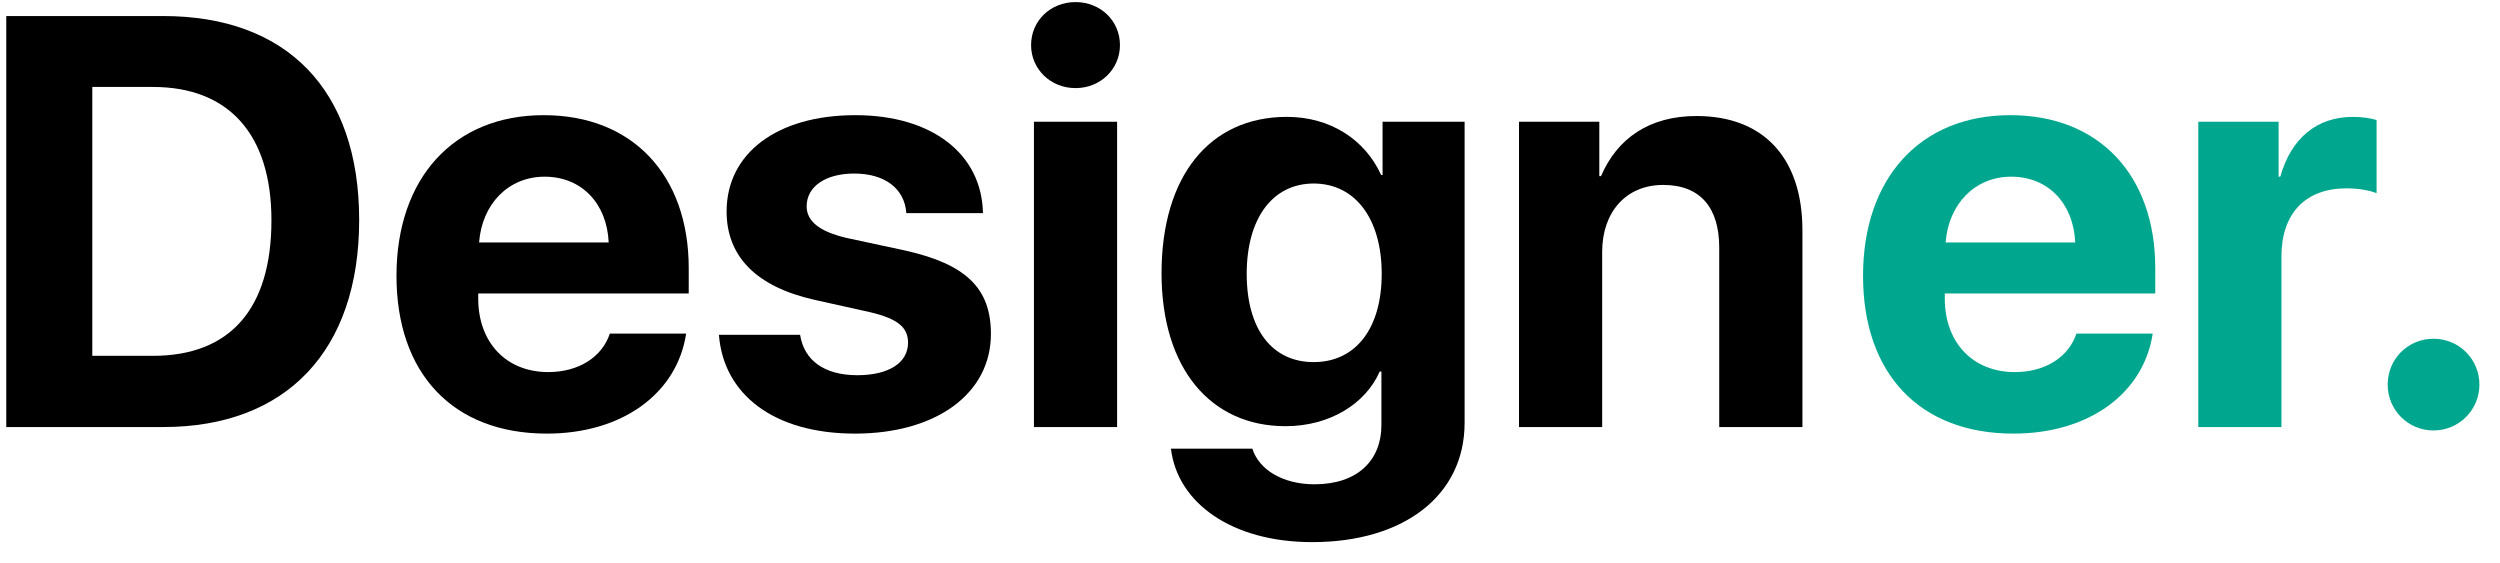
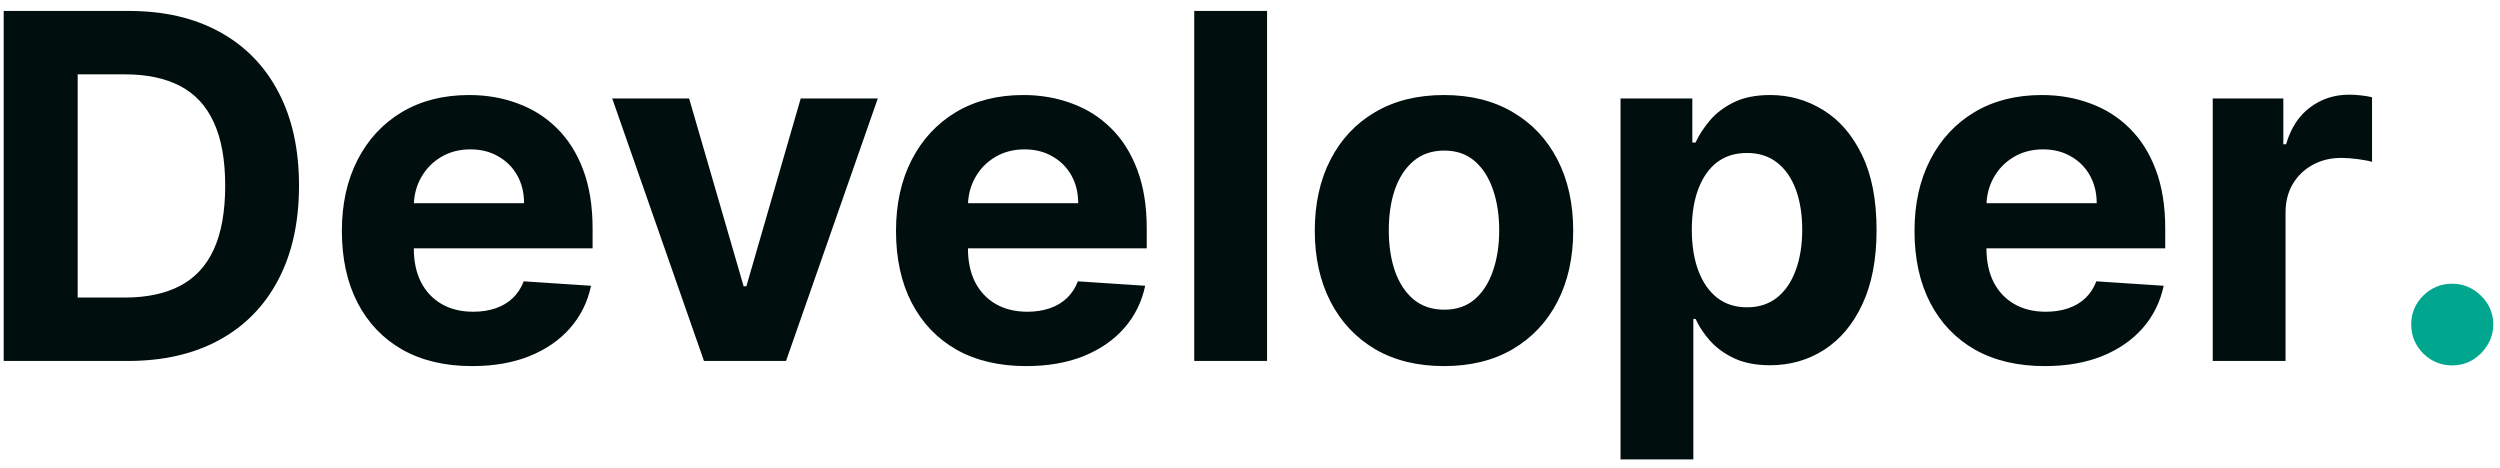
- <svg xmlns="http://www.w3.org/2000/svg" width="120" height="27" viewBox="0 0 120 27" fill="none">
-   <path d="M0.301 0.77V20.498H7.834C13.754 20.498 17.24 16.821 17.24 10.559C17.24 4.297 13.754 0.77 7.834 0.77H0.301ZM4.43 4.174H7.342C10.979 4.174 13.029 6.444 13.029 10.572C13.029 14.838 11.033 17.08 7.342 17.08H4.43V4.174Z" fill="black" />
-   <path d="M26.141 8.481C27.918 8.481 29.135 9.766 29.217 11.639H22.996C23.133 9.807 24.391 8.481 26.141 8.481ZM29.271 16.014C28.902 17.135 27.781 17.86 26.318 17.86C24.281 17.86 22.955 16.424 22.955 14.332V14.086H33.059V12.869C33.059 8.412 30.365 5.528 26.099 5.528C21.766 5.528 19.031 8.563 19.031 13.239C19.031 17.928 21.738 20.813 26.25 20.813C29.873 20.813 32.498 18.885 32.935 16.014H29.271Z" fill="black" />
-   <path d="M34.877 10.149C34.877 12.309 36.299 13.758 39.074 14.387L41.781 14.989C43.094 15.303 43.586 15.713 43.586 16.451C43.586 17.408 42.67 18.01 41.152 18.01C39.566 18.01 38.596 17.299 38.404 16.069H34.508C34.727 18.926 37.133 20.813 41.043 20.813C44.912 20.813 47.564 18.912 47.564 16.028C47.564 13.84 46.375 12.678 43.435 12.022L40.633 11.42C39.348 11.119 38.719 10.627 38.719 9.903C38.719 8.959 39.621 8.33 41.002 8.33C42.478 8.33 43.422 9.055 43.504 10.231H47.182C47.127 7.387 44.734 5.528 41.057 5.528C37.297 5.528 34.877 7.36 34.877 10.149Z" fill="black" />
-   <path d="M49.629 20.498H53.621V5.842H49.629V20.498ZM51.625 4.229C52.828 4.229 53.758 3.313 53.758 2.164C53.758 1.002 52.828 0.1 51.625 0.1C50.422 0.1 49.492 1.002 49.492 2.164C49.492 3.313 50.422 4.229 51.625 4.229Z" fill="black" />
-   <path d="M63.055 17.381C61.072 17.381 59.842 15.822 59.842 13.143C59.842 10.477 61.086 8.809 63.055 8.809C65.051 8.809 66.322 10.504 66.322 13.143C66.322 15.795 65.051 17.381 63.055 17.381ZM62.986 26.022C67.375 26.022 70.301 23.793 70.301 20.293V5.842H66.363V8.399H66.295C65.529 6.717 63.875 5.61 61.77 5.61C58.051 5.61 55.754 8.467 55.754 13.116C55.754 17.696 58.119 20.457 61.701 20.457C63.82 20.457 65.543 19.391 66.227 17.832H66.308V20.403C66.308 22.098 65.16 23.246 63.096 23.246C61.578 23.246 60.43 22.549 60.115 21.537H56.205C56.52 24.149 59.131 26.022 62.986 26.022Z" fill="black" />
-   <path d="M72.912 20.498H76.904V12.09C76.904 10.19 78.039 8.877 79.83 8.877C81.621 8.877 82.523 9.971 82.523 11.885V20.498H86.516V11.051C86.516 7.619 84.683 5.569 81.43 5.569C79.174 5.569 77.629 6.635 76.85 8.453H76.767V5.842H72.912V20.498Z" fill="black" />
-   <path d="M96.535 8.481C98.312 8.481 99.529 9.766 99.611 11.639H93.391C93.527 9.807 94.785 8.481 96.535 8.481ZM99.666 16.014C99.297 17.135 98.176 17.86 96.713 17.86C94.676 17.86 93.35 16.424 93.35 14.332V14.086H103.453V12.869C103.453 8.412 100.76 5.528 96.494 5.528C92.16 5.528 89.426 8.563 89.426 13.239C89.426 17.928 92.133 20.813 96.644 20.813C100.268 20.813 102.893 18.885 103.33 16.014H99.666Z" fill="#00A78E" />
-   <path d="M105.518 20.498H109.51V12.309C109.51 10.244 110.658 9.041 112.627 9.041C113.201 9.041 113.748 9.137 114.076 9.274V5.76C113.803 5.678 113.406 5.61 112.941 5.61C111.219 5.61 109.975 6.621 109.455 8.481H109.373V5.842H105.518V20.498Z" fill="#00A78E" />
-   <path d="M116.81 20.662C118.027 20.662 119.012 19.678 119.012 18.461C119.012 17.231 118.027 16.26 116.81 16.26C115.58 16.26 114.609 17.231 114.609 18.461C114.609 19.678 115.58 20.662 116.81 20.662Z" fill="#00A78E" />
+ <svg xmlns="http://www.w3.org/2000/svg" width="187" height="35" viewBox="0 0 187 35" fill="none">
+   <path d="M9.557 27H0.276V0.818H9.634C12.267 0.818 14.534 1.342 16.435 2.391C18.335 3.43 19.797 4.926 20.82 6.878C21.851 8.83 22.366 11.165 22.366 13.883C22.366 16.611 21.851 18.954 20.82 20.915C19.797 22.875 18.327 24.379 16.409 25.428C14.5 26.476 12.216 27 9.557 27ZM5.811 22.257H9.327C10.963 22.257 12.339 21.967 13.456 21.388C14.581 20.8 15.425 19.892 15.987 18.665C16.558 17.429 16.844 15.835 16.844 13.883C16.844 11.949 16.558 10.368 15.987 9.141C15.425 7.913 14.585 7.01 13.469 6.43C12.352 5.851 10.976 5.561 9.339 5.561H5.811V22.257ZM35.314 27.384C33.294 27.384 31.555 26.974 30.098 26.156C28.649 25.329 27.532 24.162 26.748 22.653C25.964 21.136 25.572 19.342 25.572 17.271C25.572 15.251 25.964 13.479 26.748 11.953C27.532 10.428 28.636 9.239 30.059 8.386C31.491 7.534 33.17 7.108 35.096 7.108C36.392 7.108 37.598 7.317 38.714 7.734C39.839 8.143 40.819 8.761 41.654 9.588C42.498 10.415 43.154 11.454 43.623 12.707C44.092 13.952 44.326 15.409 44.326 17.079V18.575H27.745V15.2H39.2C39.2 14.416 39.029 13.722 38.689 13.117C38.348 12.511 37.875 12.038 37.27 11.697C36.673 11.348 35.978 11.173 35.186 11.173C34.359 11.173 33.626 11.365 32.987 11.749C32.356 12.124 31.862 12.631 31.504 13.27C31.146 13.901 30.963 14.604 30.954 15.379V18.588C30.954 19.56 31.133 20.399 31.491 21.107C31.858 21.814 32.373 22.359 33.038 22.743C33.703 23.126 34.491 23.318 35.403 23.318C36.008 23.318 36.562 23.233 37.065 23.062C37.568 22.892 37.998 22.636 38.356 22.296C38.714 21.954 38.987 21.537 39.174 21.043L44.211 21.375C43.956 22.585 43.431 23.642 42.639 24.546C41.855 25.44 40.841 26.139 39.596 26.642C38.36 27.136 36.933 27.384 35.314 27.384ZM65.66 7.364L58.795 27H52.658L45.793 7.364H51.546L55.624 21.413H55.829L59.894 7.364H65.66ZM76.763 27.384C74.743 27.384 73.004 26.974 71.547 26.156C70.098 25.329 68.981 24.162 68.197 22.653C67.413 21.136 67.021 19.342 67.021 17.271C67.021 15.251 67.413 13.479 68.197 11.953C68.981 10.428 70.085 9.239 71.508 8.386C72.94 7.534 74.619 7.108 76.546 7.108C77.841 7.108 79.047 7.317 80.163 7.734C81.288 8.143 82.269 8.761 83.104 9.588C83.947 10.415 84.604 11.454 85.072 12.707C85.541 13.952 85.776 15.409 85.776 17.079V18.575H69.195V15.2H80.649C80.649 14.416 80.479 13.722 80.138 13.117C79.797 12.511 79.324 12.038 78.719 11.697C78.122 11.348 77.428 11.173 76.635 11.173C75.808 11.173 75.075 11.365 74.436 11.749C73.805 12.124 73.311 12.631 72.953 13.27C72.595 13.901 72.412 14.604 72.403 15.379V18.588C72.403 19.56 72.582 20.399 72.94 21.107C73.307 21.814 73.822 22.359 74.487 22.743C75.152 23.126 75.94 23.318 76.852 23.318C77.457 23.318 78.011 23.233 78.514 23.062C79.017 22.892 79.447 22.636 79.805 22.296C80.163 21.954 80.436 21.537 80.624 21.043L85.66 21.375C85.405 22.585 84.881 23.642 84.088 24.546C83.304 25.44 82.29 26.139 81.046 26.642C79.81 27.136 78.382 27.384 76.763 27.384ZM94.776 0.818V27H89.329V0.818H94.776ZM108.01 27.384C106.025 27.384 104.307 26.962 102.858 26.118C101.418 25.266 100.306 24.081 99.522 22.564C98.738 21.038 98.346 19.27 98.346 17.259C98.346 15.23 98.738 13.457 99.522 11.94C100.306 10.415 101.418 9.23 102.858 8.386C104.307 7.534 106.025 7.108 108.01 7.108C109.996 7.108 111.709 7.534 113.15 8.386C114.598 9.23 115.715 10.415 116.499 11.94C117.283 13.457 117.675 15.23 117.675 17.259C117.675 19.27 117.283 21.038 116.499 22.564C115.715 24.081 114.598 25.266 113.15 26.118C111.709 26.962 109.996 27.384 108.01 27.384ZM108.036 23.165C108.939 23.165 109.694 22.909 110.299 22.398C110.904 21.878 111.36 21.171 111.667 20.276C111.982 19.381 112.14 18.362 112.14 17.22C112.14 16.078 111.982 15.06 111.667 14.165C111.36 13.27 110.904 12.562 110.299 12.043C109.694 11.523 108.939 11.263 108.036 11.263C107.124 11.263 106.357 11.523 105.735 12.043C105.121 12.562 104.657 13.27 104.341 14.165C104.034 15.06 103.881 16.078 103.881 17.22C103.881 18.362 104.034 19.381 104.341 20.276C104.657 21.171 105.121 21.878 105.735 22.398C106.357 22.909 107.124 23.165 108.036 23.165ZM121.216 34.364V7.364H126.586V10.662H126.828C127.067 10.133 127.412 9.597 127.864 9.051C128.324 8.497 128.921 8.037 129.654 7.67C130.395 7.295 131.316 7.108 132.415 7.108C133.847 7.108 135.168 7.483 136.378 8.233C137.588 8.974 138.556 10.095 139.28 11.595C140.005 13.087 140.367 14.957 140.367 17.207C140.367 19.398 140.013 21.247 139.306 22.756C138.607 24.256 137.652 25.393 136.442 26.169C135.24 26.936 133.894 27.32 132.402 27.32C131.346 27.32 130.446 27.145 129.705 26.796C128.972 26.446 128.371 26.007 127.902 25.479C127.434 24.942 127.076 24.401 126.828 23.855H126.662V34.364H121.216ZM126.547 17.182C126.547 18.349 126.709 19.368 127.033 20.237C127.357 21.107 127.826 21.784 128.439 22.27C129.053 22.747 129.799 22.986 130.676 22.986C131.563 22.986 132.313 22.743 132.926 22.257C133.54 21.763 134.005 21.081 134.32 20.212C134.644 19.334 134.806 18.324 134.806 17.182C134.806 16.048 134.648 15.051 134.333 14.19C134.017 13.329 133.553 12.656 132.939 12.171C132.326 11.685 131.571 11.442 130.676 11.442C129.79 11.442 129.04 11.676 128.426 12.145C127.821 12.614 127.357 13.278 127.033 14.139C126.709 15 126.547 16.014 126.547 17.182ZM152.946 27.384C150.926 27.384 149.188 26.974 147.73 26.156C146.282 25.329 145.165 24.162 144.381 22.653C143.597 21.136 143.205 19.342 143.205 17.271C143.205 15.251 143.597 13.479 144.381 11.953C145.165 10.428 146.269 9.239 147.692 8.386C149.124 7.534 150.803 7.108 152.729 7.108C154.025 7.108 155.23 7.317 156.347 7.734C157.472 8.143 158.452 8.761 159.287 9.588C160.131 10.415 160.787 11.454 161.256 12.707C161.725 13.952 161.959 15.409 161.959 17.079V18.575H145.378V15.2H156.833C156.833 14.416 156.662 13.722 156.321 13.117C155.98 12.511 155.507 12.038 154.902 11.697C154.306 11.348 153.611 11.173 152.819 11.173C151.992 11.173 151.259 11.365 150.62 11.749C149.989 12.124 149.495 12.631 149.137 13.27C148.779 13.901 148.596 14.604 148.587 15.379V18.588C148.587 19.56 148.766 20.399 149.124 21.107C149.49 21.814 150.006 22.359 150.671 22.743C151.336 23.126 152.124 23.318 153.036 23.318C153.641 23.318 154.195 23.233 154.698 23.062C155.201 22.892 155.631 22.636 155.989 22.296C156.347 21.954 156.62 21.537 156.807 21.043L161.844 21.375C161.588 22.585 161.064 23.642 160.272 24.546C159.488 25.44 158.473 26.139 157.229 26.642C155.993 27.136 154.566 27.384 152.946 27.384ZM165.513 27V7.364H170.793V10.79H170.998C171.355 9.571 171.956 8.651 172.8 8.028C173.644 7.398 174.615 7.082 175.715 7.082C175.988 7.082 176.282 7.099 176.597 7.134C176.912 7.168 177.189 7.214 177.428 7.274V12.107C177.172 12.03 176.819 11.962 176.367 11.902C175.915 11.842 175.502 11.812 175.127 11.812C174.326 11.812 173.61 11.987 172.979 12.337C172.357 12.678 171.863 13.155 171.496 13.768C171.138 14.382 170.959 15.089 170.959 15.891V27H165.513Z" fill="#000F0D" />
+   <path d="M183.427 27.332C182.583 27.332 181.859 27.034 181.254 26.438C180.657 25.832 180.359 25.108 180.359 24.264C180.359 23.429 180.657 22.713 181.254 22.116C181.859 21.52 182.583 21.222 183.427 21.222C184.245 21.222 184.961 21.52 185.575 22.116C186.188 22.713 186.495 23.429 186.495 24.264C186.495 24.827 186.35 25.342 186.06 25.811C185.779 26.271 185.408 26.642 184.948 26.923C184.488 27.196 183.981 27.332 183.427 27.332Z" fill="#00A78E" />
</svg>
